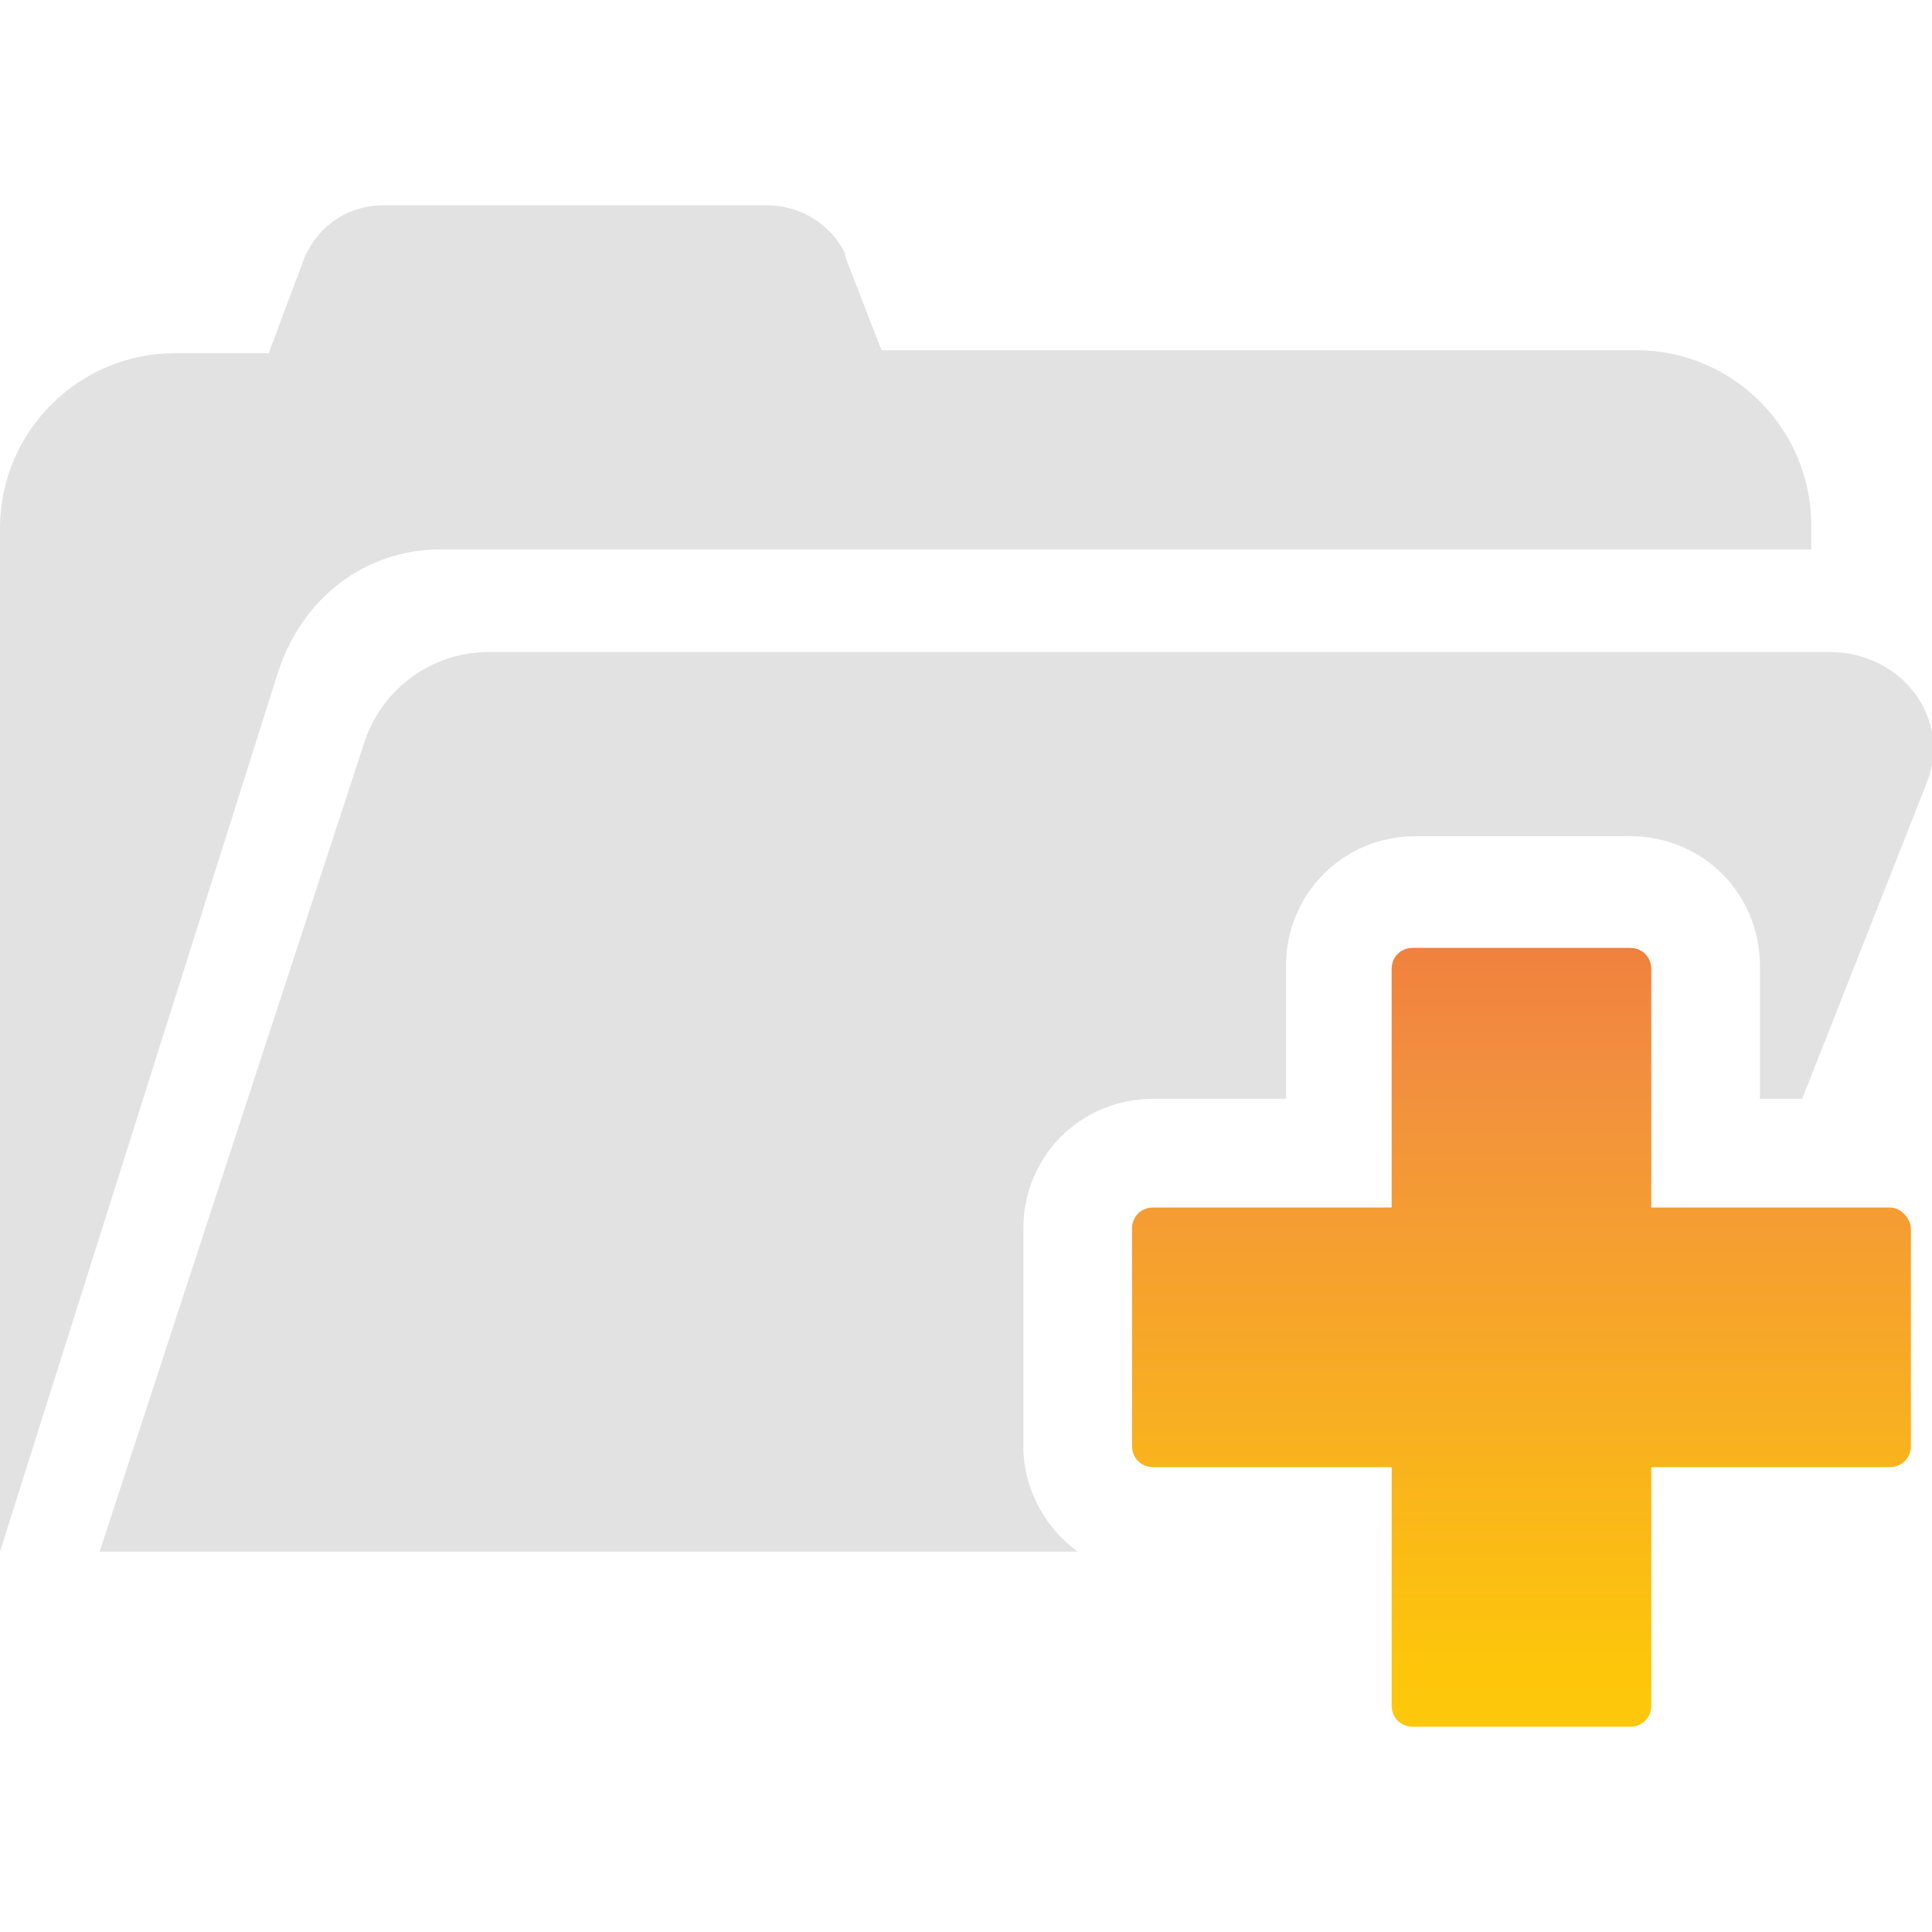
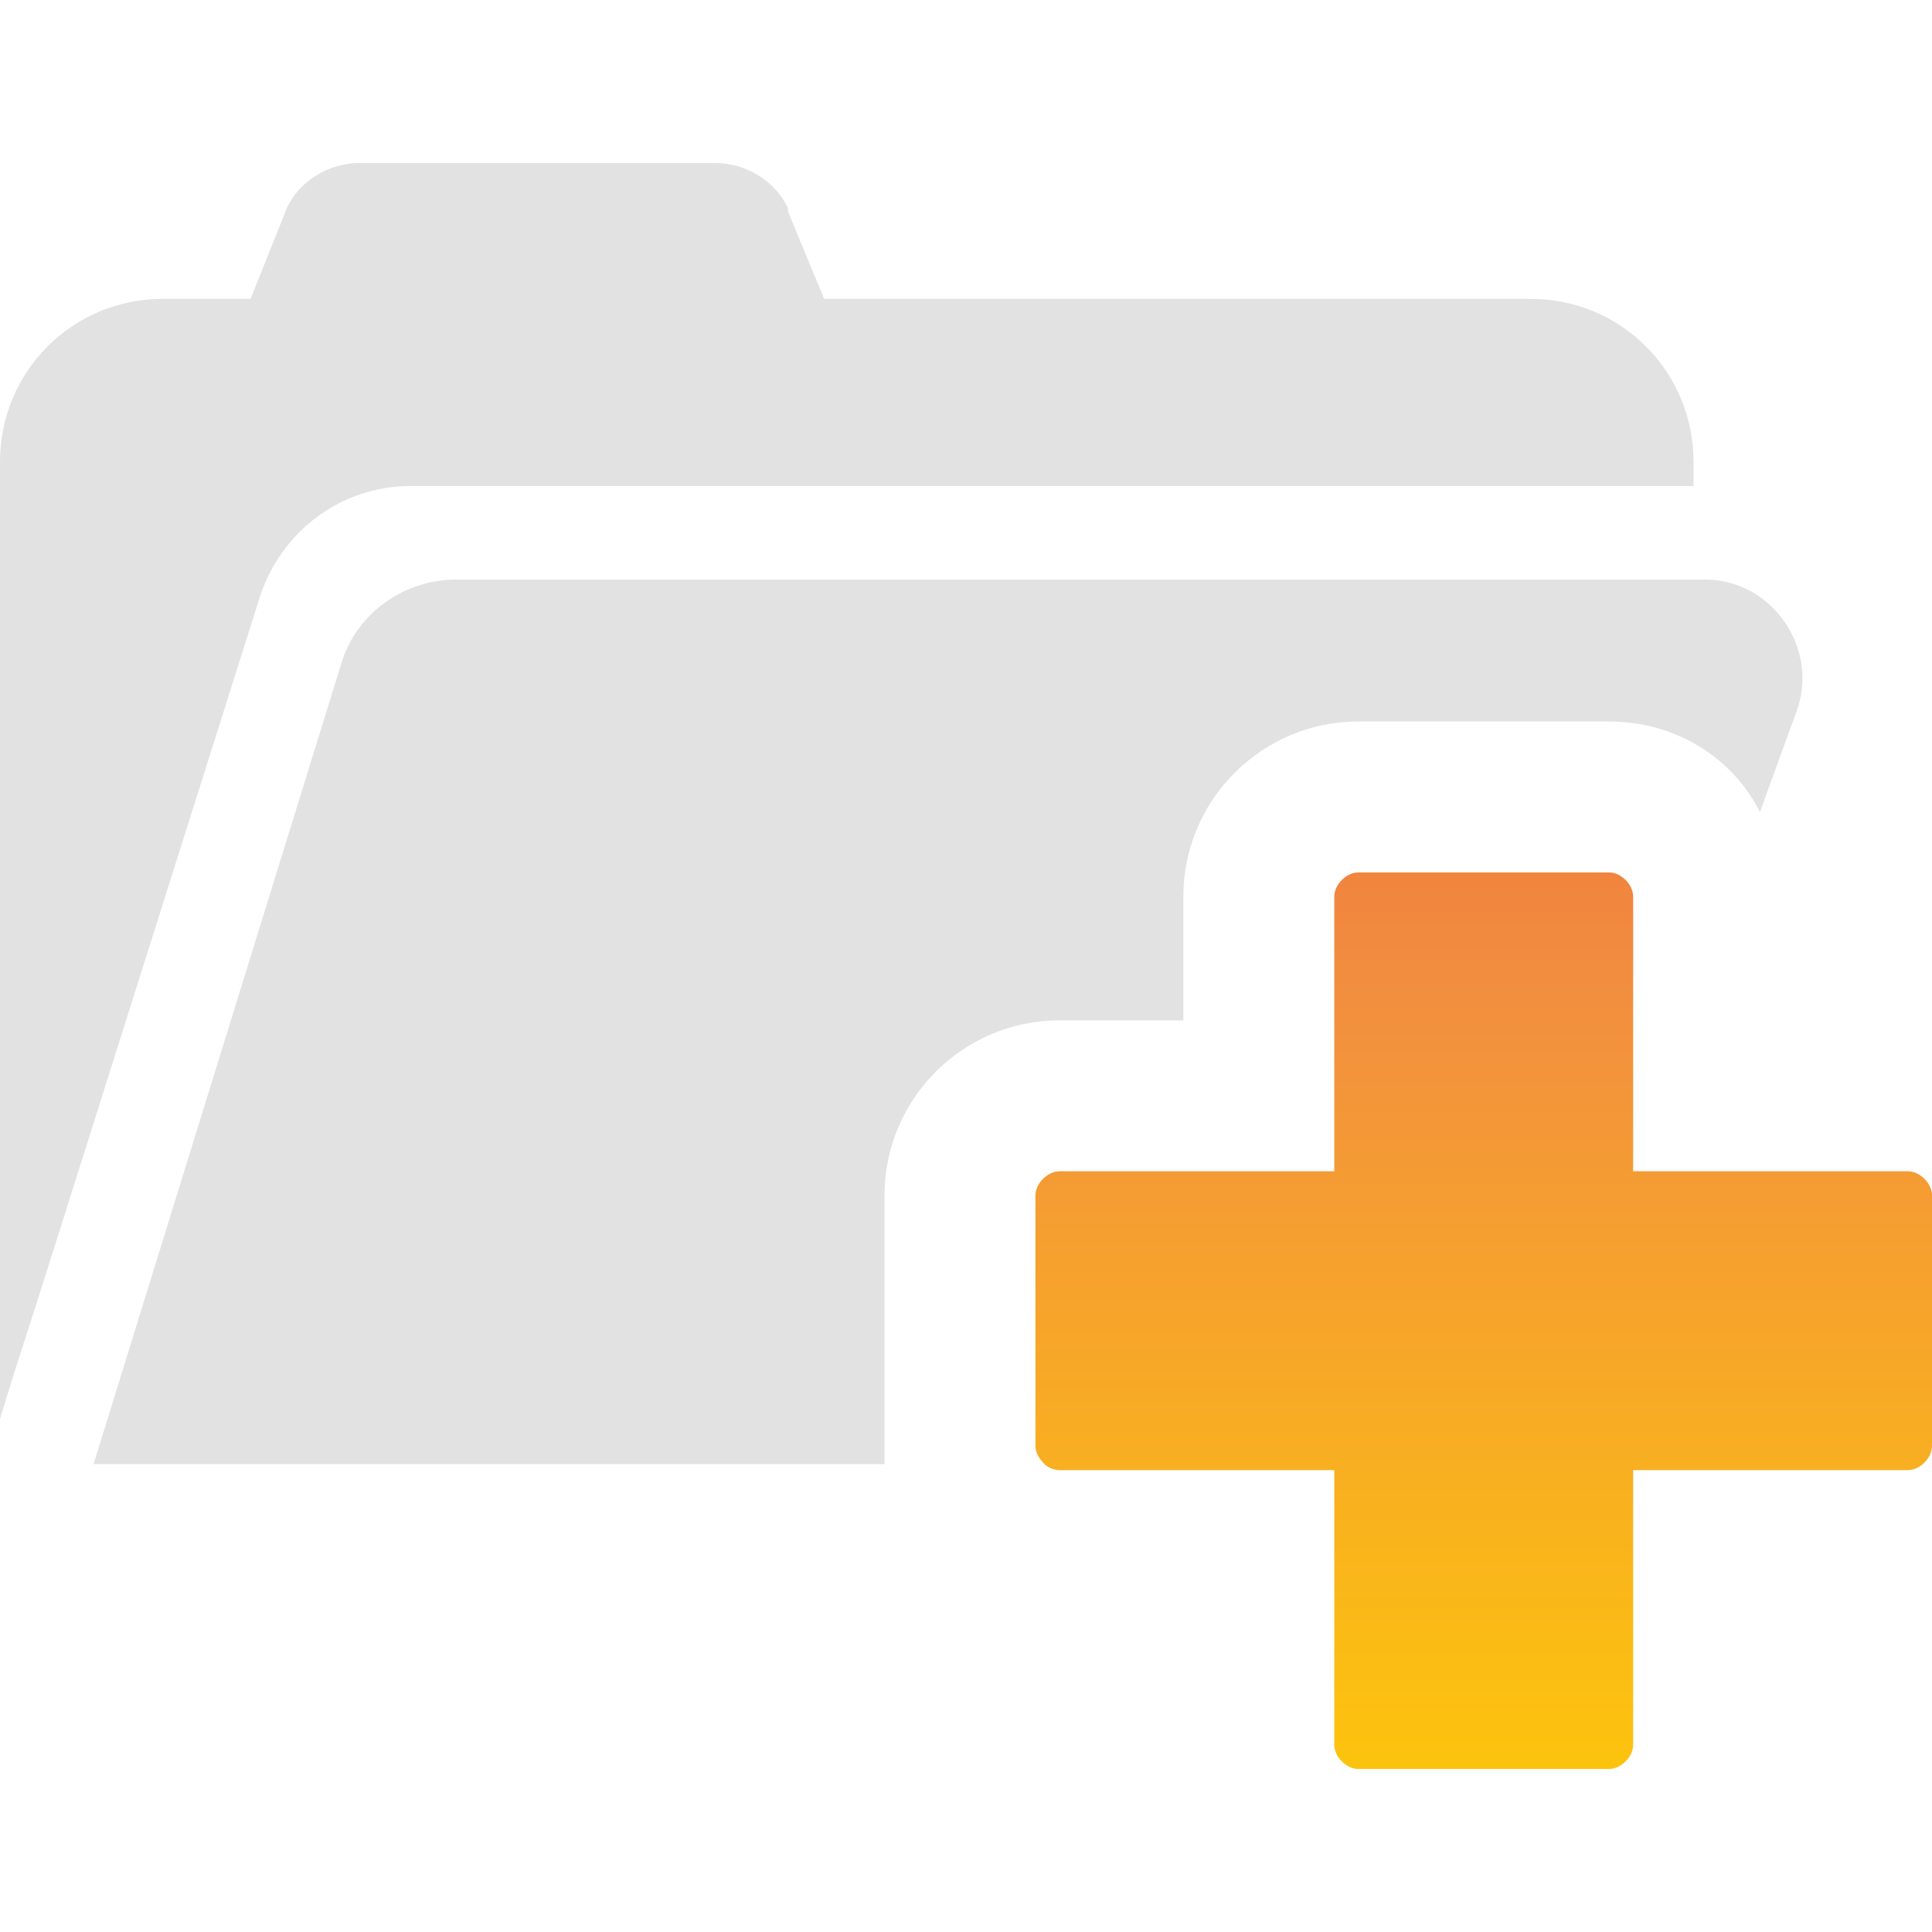
<svg xmlns="http://www.w3.org/2000/svg" version="1.1" id="Layer_1" x="0px" y="0px" width="64px" height="64px" viewBox="0 0 64 64" style="enable-background:new 0 0 64 64;" xml:space="preserve">
  <style type="text/css">
	.st0{fill:#E3E2E2;}
	.st1{fill:url(#SVGID_1_);}
</style>
  <g>
-     <path class="st0" d="M33.9,47.9v-7.2c0-2.4,1.9-4.3,4.3-4.3h4.4v-4.4c0-2.4,1.9-4.3,4.3-4.3H54c2.4,0,4.3,1.9,4.3,4.3v4.4h1.4   L63.8,26c0.9-2.2-0.8-4.4-3.2-4.4H16.2c-1.9,0-3.5,1.2-4.1,2.9L3.3,51.4h6.4h26C34.6,50.6,33.9,49.3,33.9,47.9z" />
-     <path class="st0" d="M14.6,18.2H60v-0.8c0-3.2-2.6-5.8-5.8-5.8h-25L28,8.5l0-0.1c-0.5-1-1.5-1.6-2.6-1.6H12.7   c-1.1,0-2.1,0.6-2.6,1.7l-1.2,3.2H5.8c-3.2,0-5.8,2.6-5.8,5.8v33.9l9.2-29.1C10,19.8,12.1,18.2,14.6,18.2z" />
-     <linearGradient id="SVGID_1_" gradientUnits="userSpaceOnUse" x1="50.38" y1="69.562" x2="50.38" y2="18.648">
+     <path class="st0" d="M13.6,16.1h42.5v-0.8c0-3-2.4-5.4-5.4-5.4H27.3L26.1,7l0-0.1c-0.4-0.9-1.4-1.5-2.4-1.5H11.9   c-1,0-2,0.6-2.4,1.5L8.3,9.9H5.4c-3,0-5.4,2.4-5.4,5.4v27.1v1V47l0.4-1.3c0,0,0,0,0,0l0.9-2.8l7.3-23.1   C9.3,17.6,11.3,16.1,13.6,16.1z" />
+     <path class="st0" d="M29.3,39.6c0-3.2,2.6-5.8,5.8-5.8h4.1v-4.1c0-3.2,2.6-5.8,5.8-5.8h8.3c2.2,0,4.1,1.2,5,3l1.2-3.3   c0.8-2.1-0.8-4.4-3-4.4H15.1c-1.7,0-3.3,1.1-3.8,2.8L3.1,48.5H9h20.3c0-0.2,0-0.4,0-0.6V39.6z" />
+     <linearGradient id="SVGID_1_" gradientUnits="userSpaceOnUse" x1="49.157" y1="79.048" x2="49.157" y2="10.375">
      <stop offset="0" style="stop-color:#FFF23A" />
      <stop offset="4.010540e-02" style="stop-color:#FEE62D" />
      <stop offset="0.117" style="stop-color:#FED41A" />
      <stop offset="0.196" style="stop-color:#FDC90F" />
      <stop offset="0.281" style="stop-color:#FDC60B" />
      <stop offset="0.668" style="stop-color:#F28F3F" />
      <stop offset="0.888" style="stop-color:#ED693C" />
      <stop offset="1" style="stop-color:#E83E39" />
    </linearGradient>
-     <path class="st1" d="M62.6,40h-4.4h-0.3h-3.2v-7.9c0-0.4-0.3-0.7-0.7-0.7h-7.2c-0.4,0-0.7,0.3-0.7,0.7V40h-7.9   c-0.4,0-0.7,0.3-0.7,0.7v7.2c0,0.4,0.3,0.7,0.7,0.7h7.9v2.8v1.1v4c0,0.4,0.3,0.7,0.7,0.7H54c0.4,0,0.7-0.3,0.7-0.7v-7.9h7.9   c0.4,0,0.7-0.3,0.7-0.7v-7.2C63.3,40.4,63,40,62.6,40z" />
+     <path class="st1" d="M63.2,38.8h-5h-0.4h-3.7v-0.7v-8.4c0-0.4-0.4-0.8-0.8-0.8H45c-0.4,0-0.8,0.4-0.8,0.8v9.1h-9.1   c-0.4,0-0.8,0.4-0.8,0.8v8.3c0,0.2,0.1,0.4,0.3,0.6c0.1,0.1,0.3,0.2,0.5,0.2h9.1v3.2v1.3v4.6c0,0.4,0.4,0.8,0.8,0.8h8.3   c0.4,0,0.8-0.4,0.8-0.8v-9.1h9.1c0.4,0,0.8-0.4,0.8-0.8v-8.3C64,39.2,63.6,38.8,63.2,38.8z" />
  </g>
</svg>
